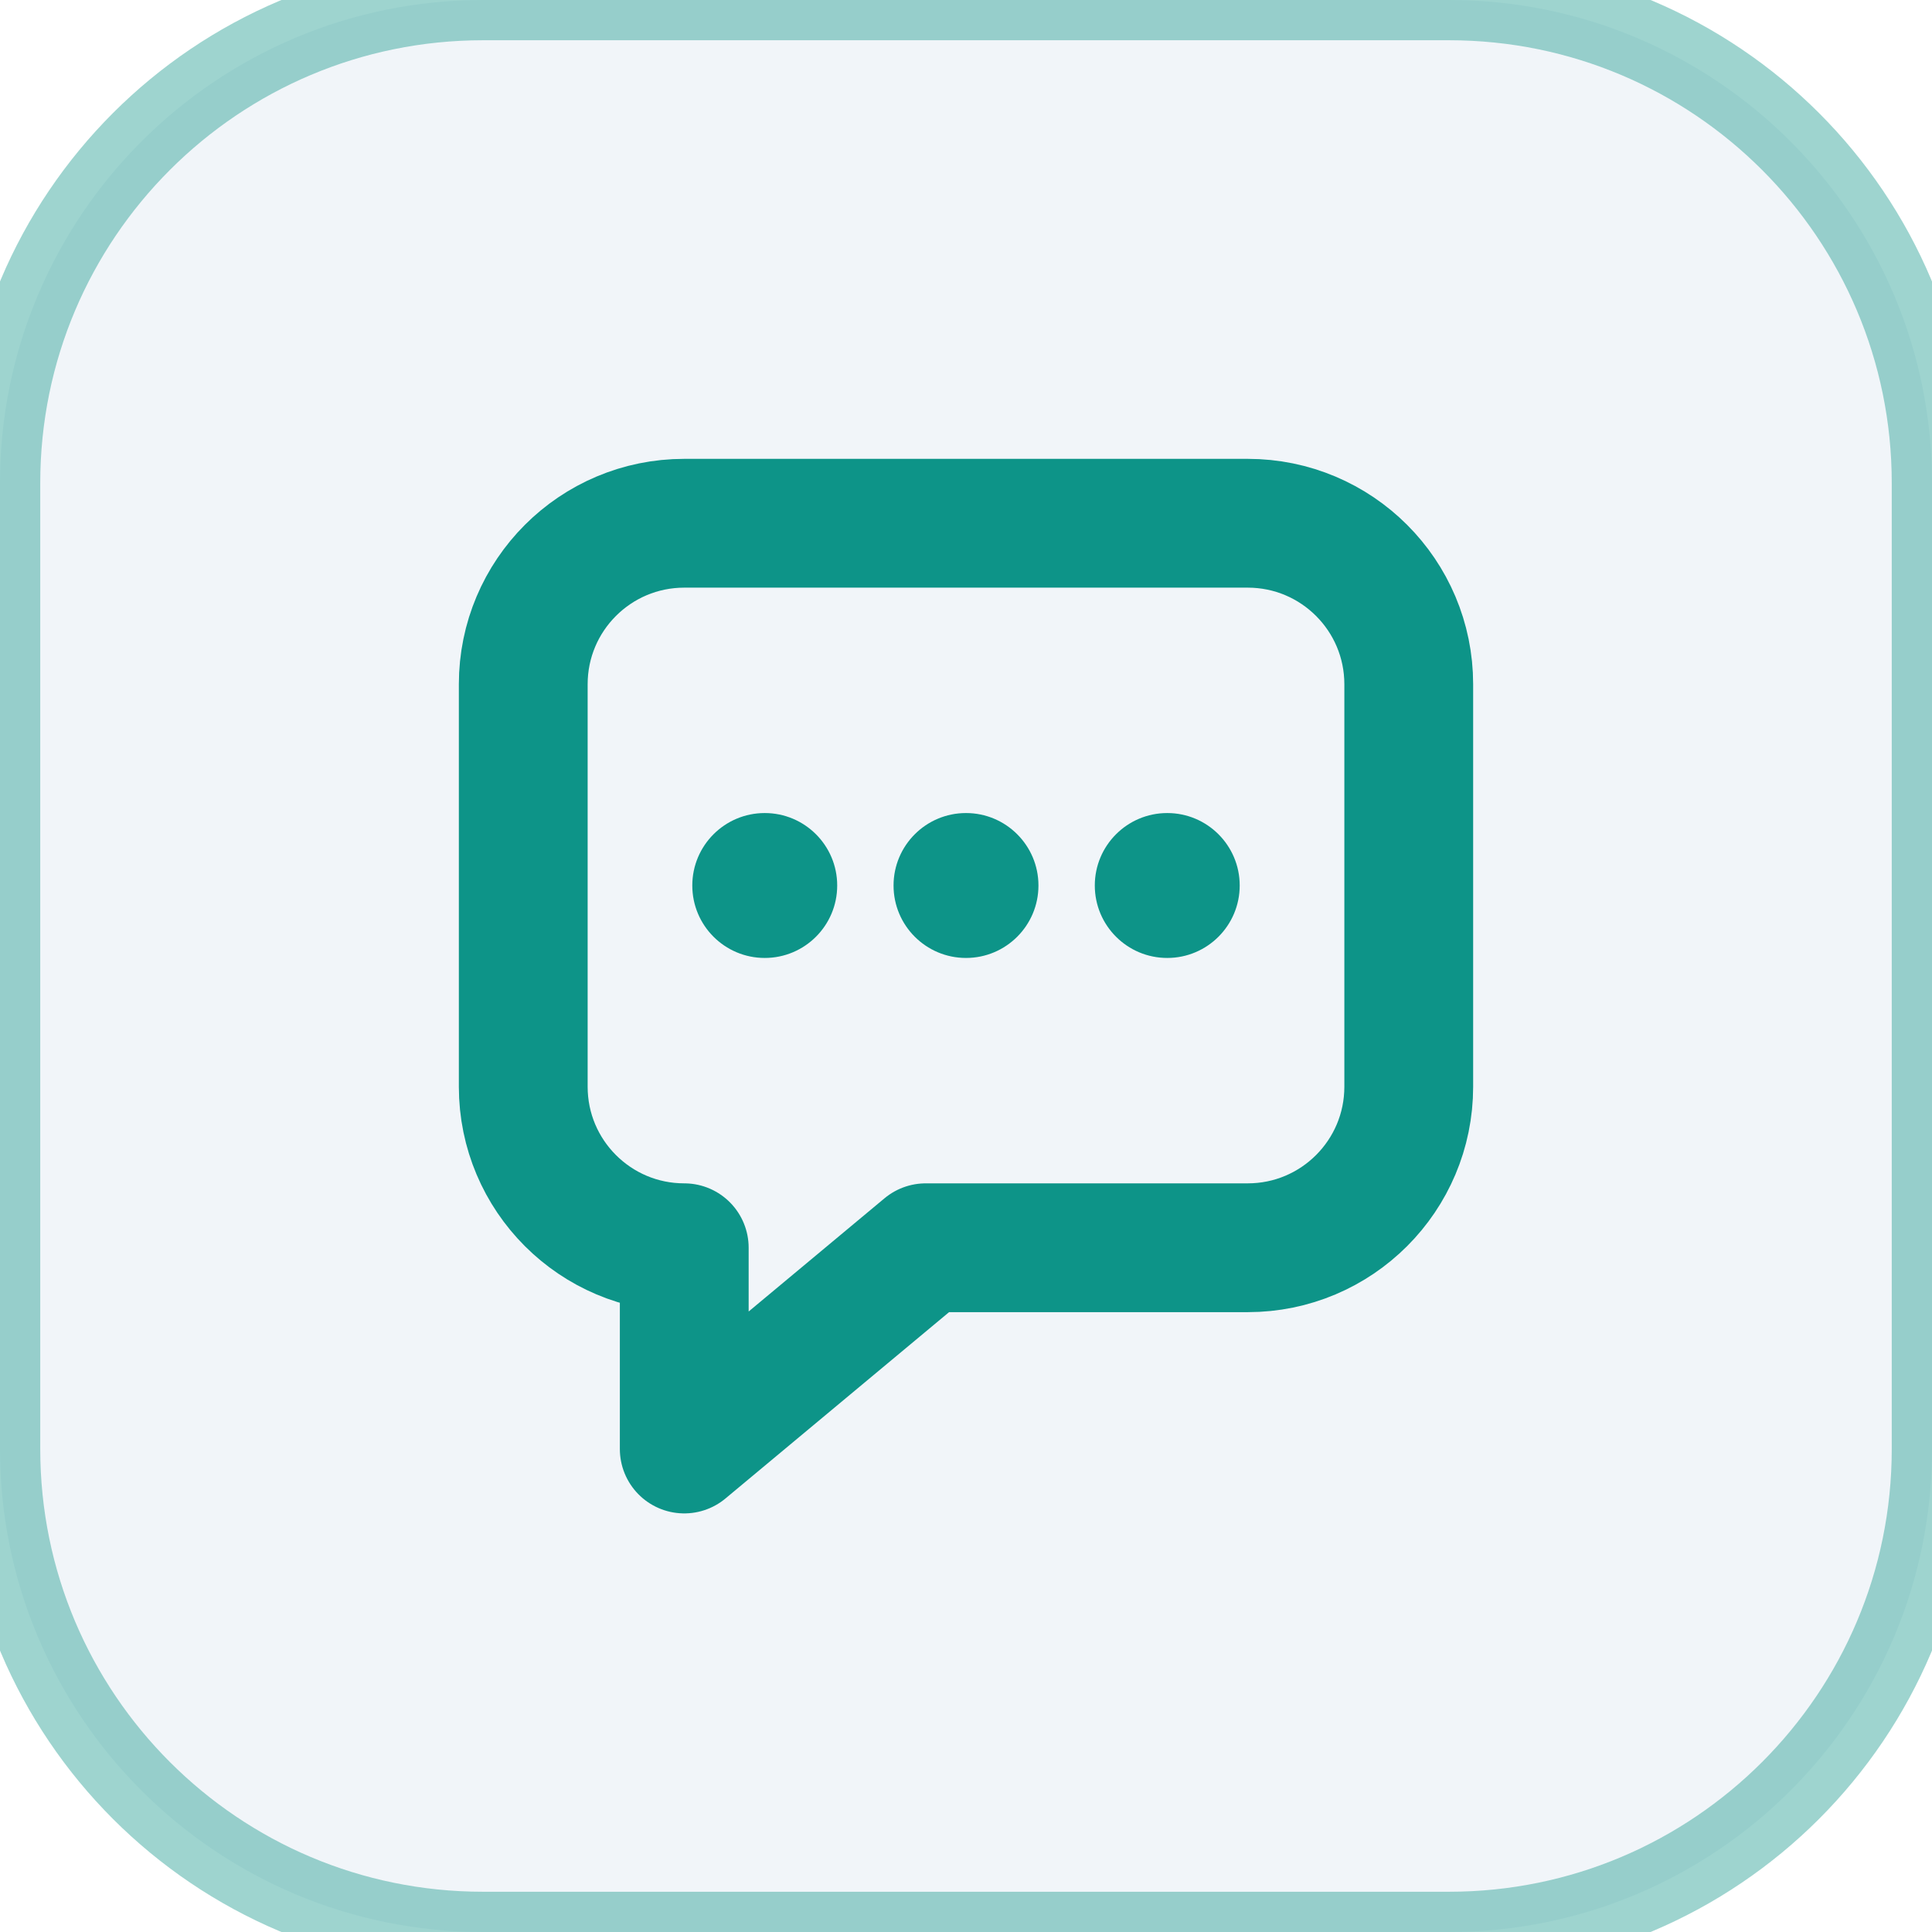
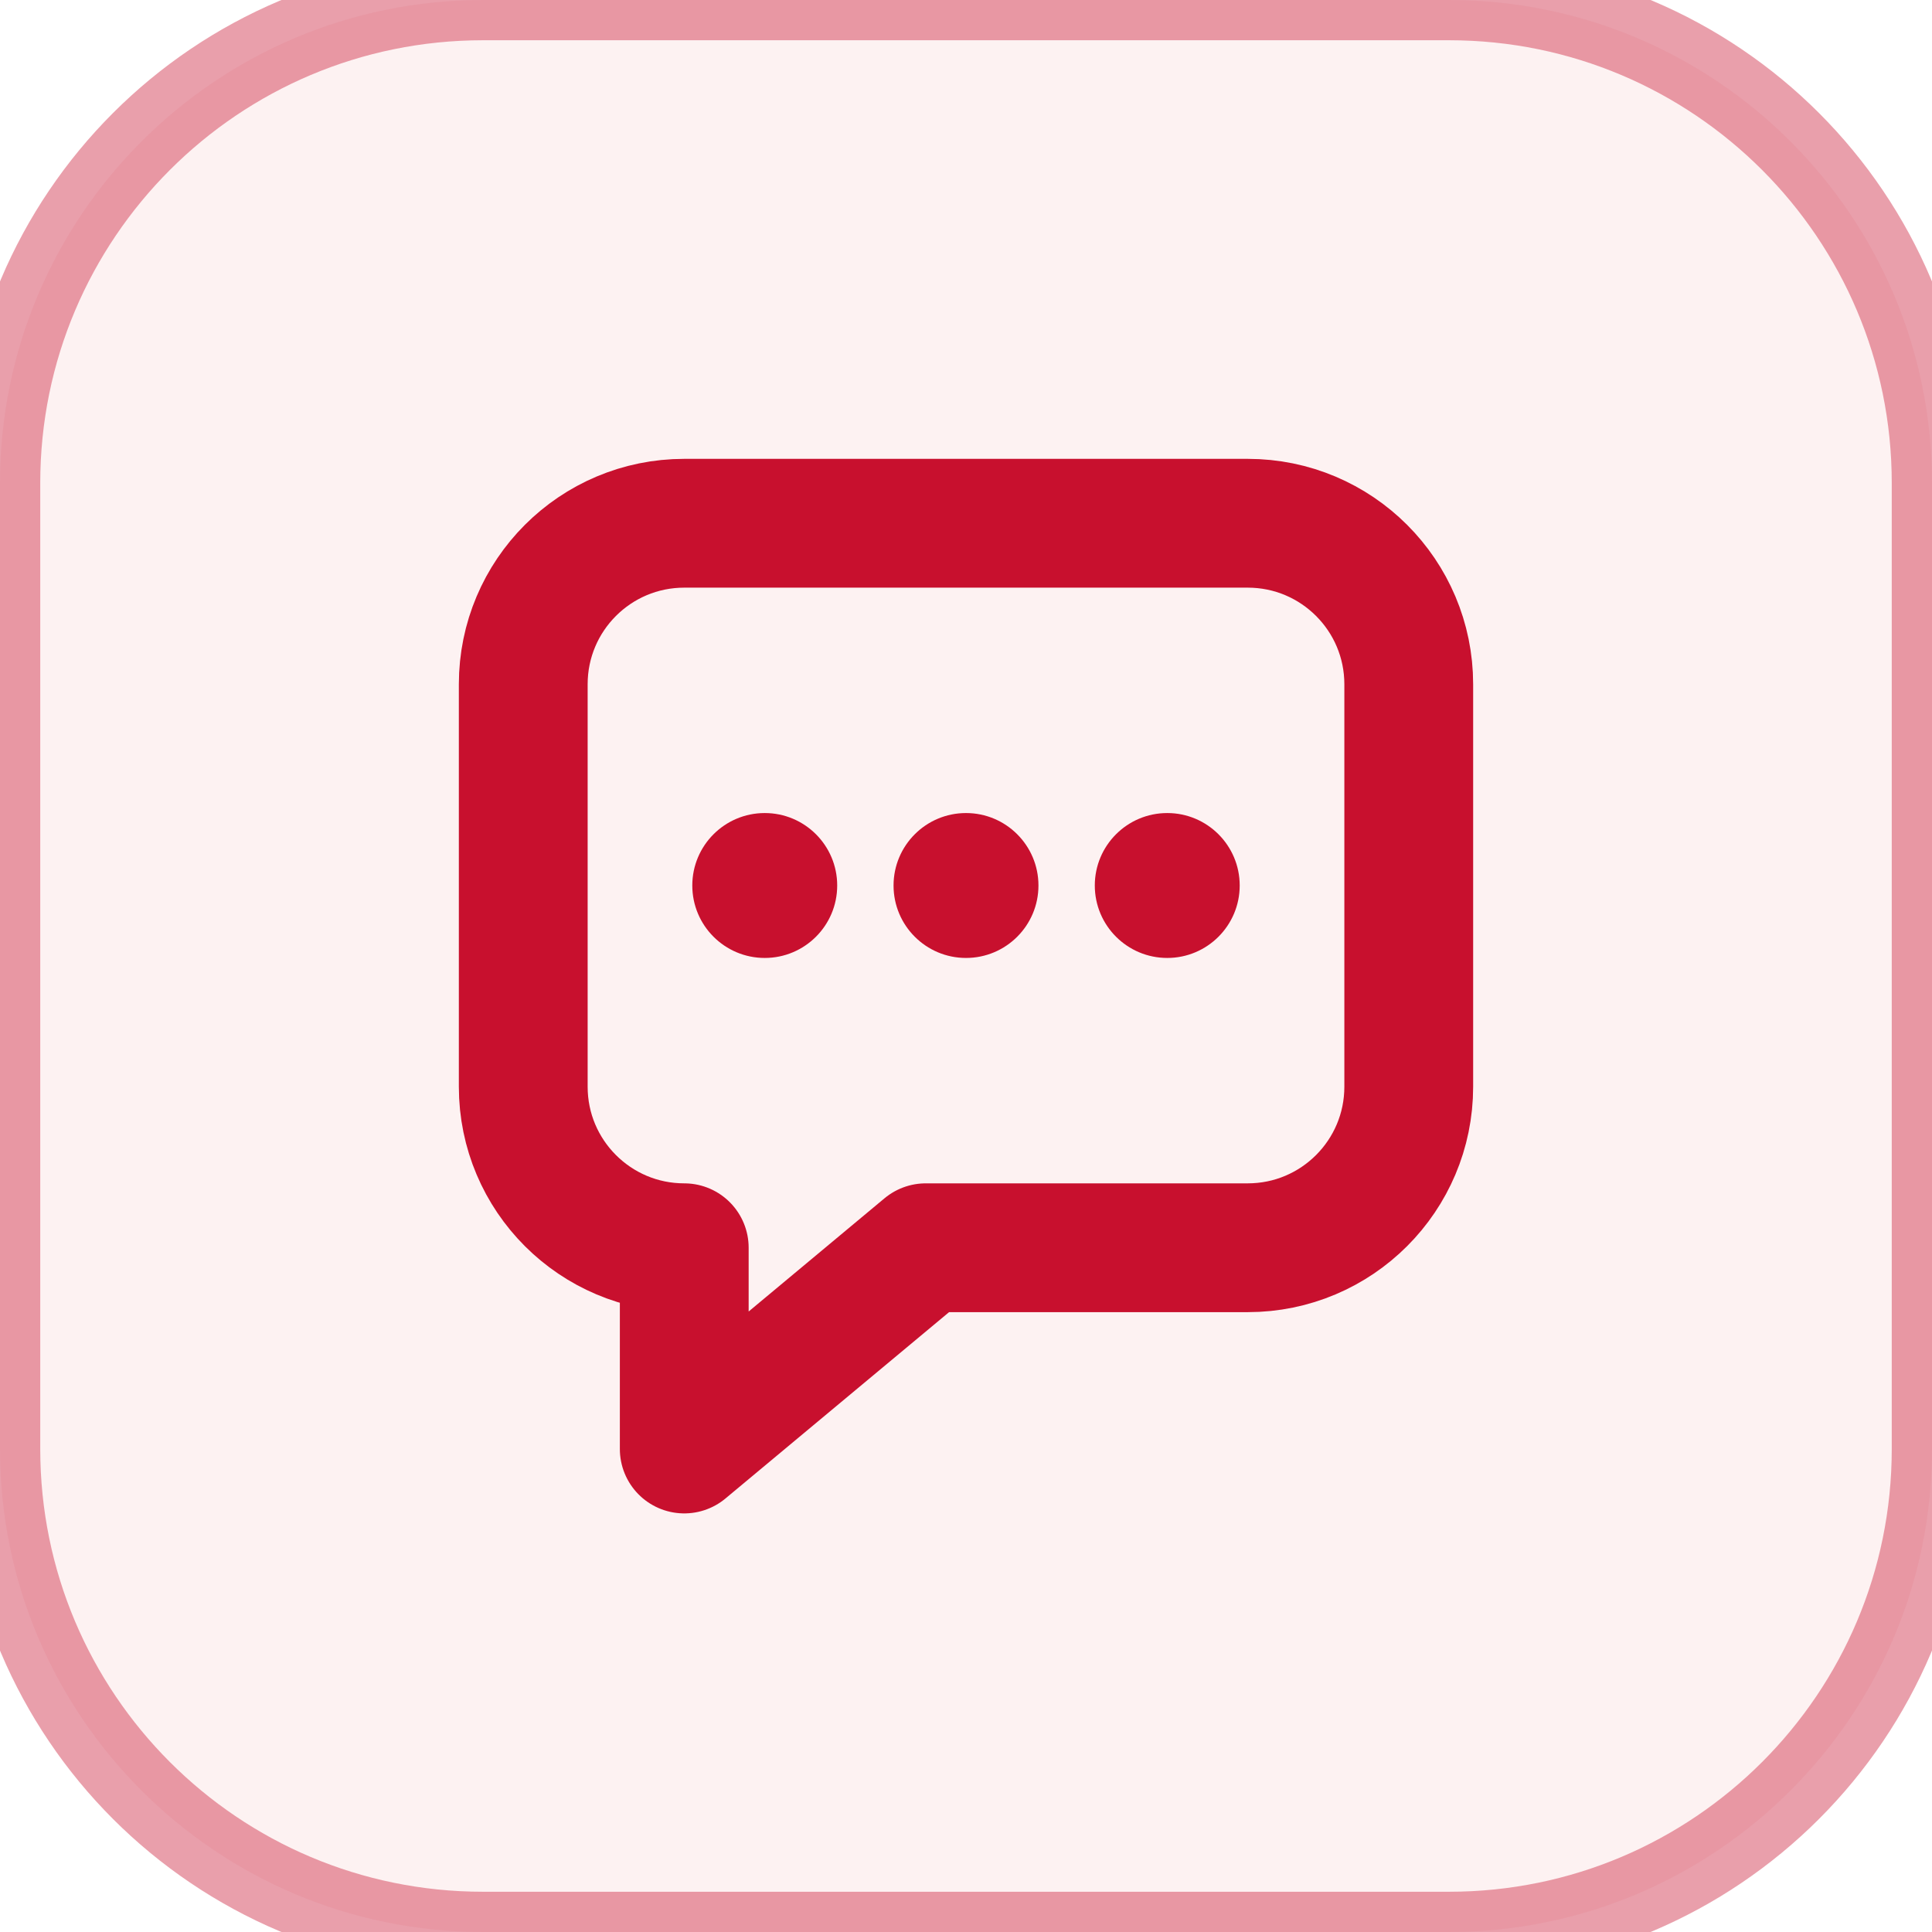
<svg xmlns="http://www.w3.org/2000/svg" width="24" height="24" viewBox="0 0 24 24" role="img" aria-label="Community icon">
-   <rect width="24" height="24" rx="6" fill="#f1f5f9" stroke="#0d9488" stroke-opacity="0.4" />
-   <path d="M6.5 8.5a2 2 0 0 1 2-2h7a2 2 0 0 1 2 2v5a2 2 0 0 1-2 2h-4l-3 2.5v-2.5h0a2 2 0 0 1-2-2v-5z" fill="none" stroke="#0d9488" stroke-width="1.6" stroke-linejoin="round" />
-   <circle cx="9.5" cy="11" r="0.9" fill="#0d9488" />
-   <circle cx="12" cy="11" r="0.9" fill="#0d9488" />
-   <circle cx="14.5" cy="11" r="0.9" fill="#0d9488" />
+   <rect width="24" height="24" rx="6" fill="#fdf2f2" stroke="#c8102e" stroke-opacity="0.4" />
+   <path d="M6.5 8.5a2 2 0 0 1 2-2h7a2 2 0 0 1 2 2v5a2 2 0 0 1-2 2h-4l-3 2.5v-2.5h0a2 2 0 0 1-2-2v-5z" fill="none" stroke="#c8102e" stroke-width="1.6" stroke-linejoin="round" />
+   <circle cx="9.5" cy="11" r="0.9" fill="#c8102e" />
+   <circle cx="12" cy="11" r="0.9" fill="#c8102e" />
+   <circle cx="14.5" cy="11" r="0.9" fill="#c8102e" />
</svg>
